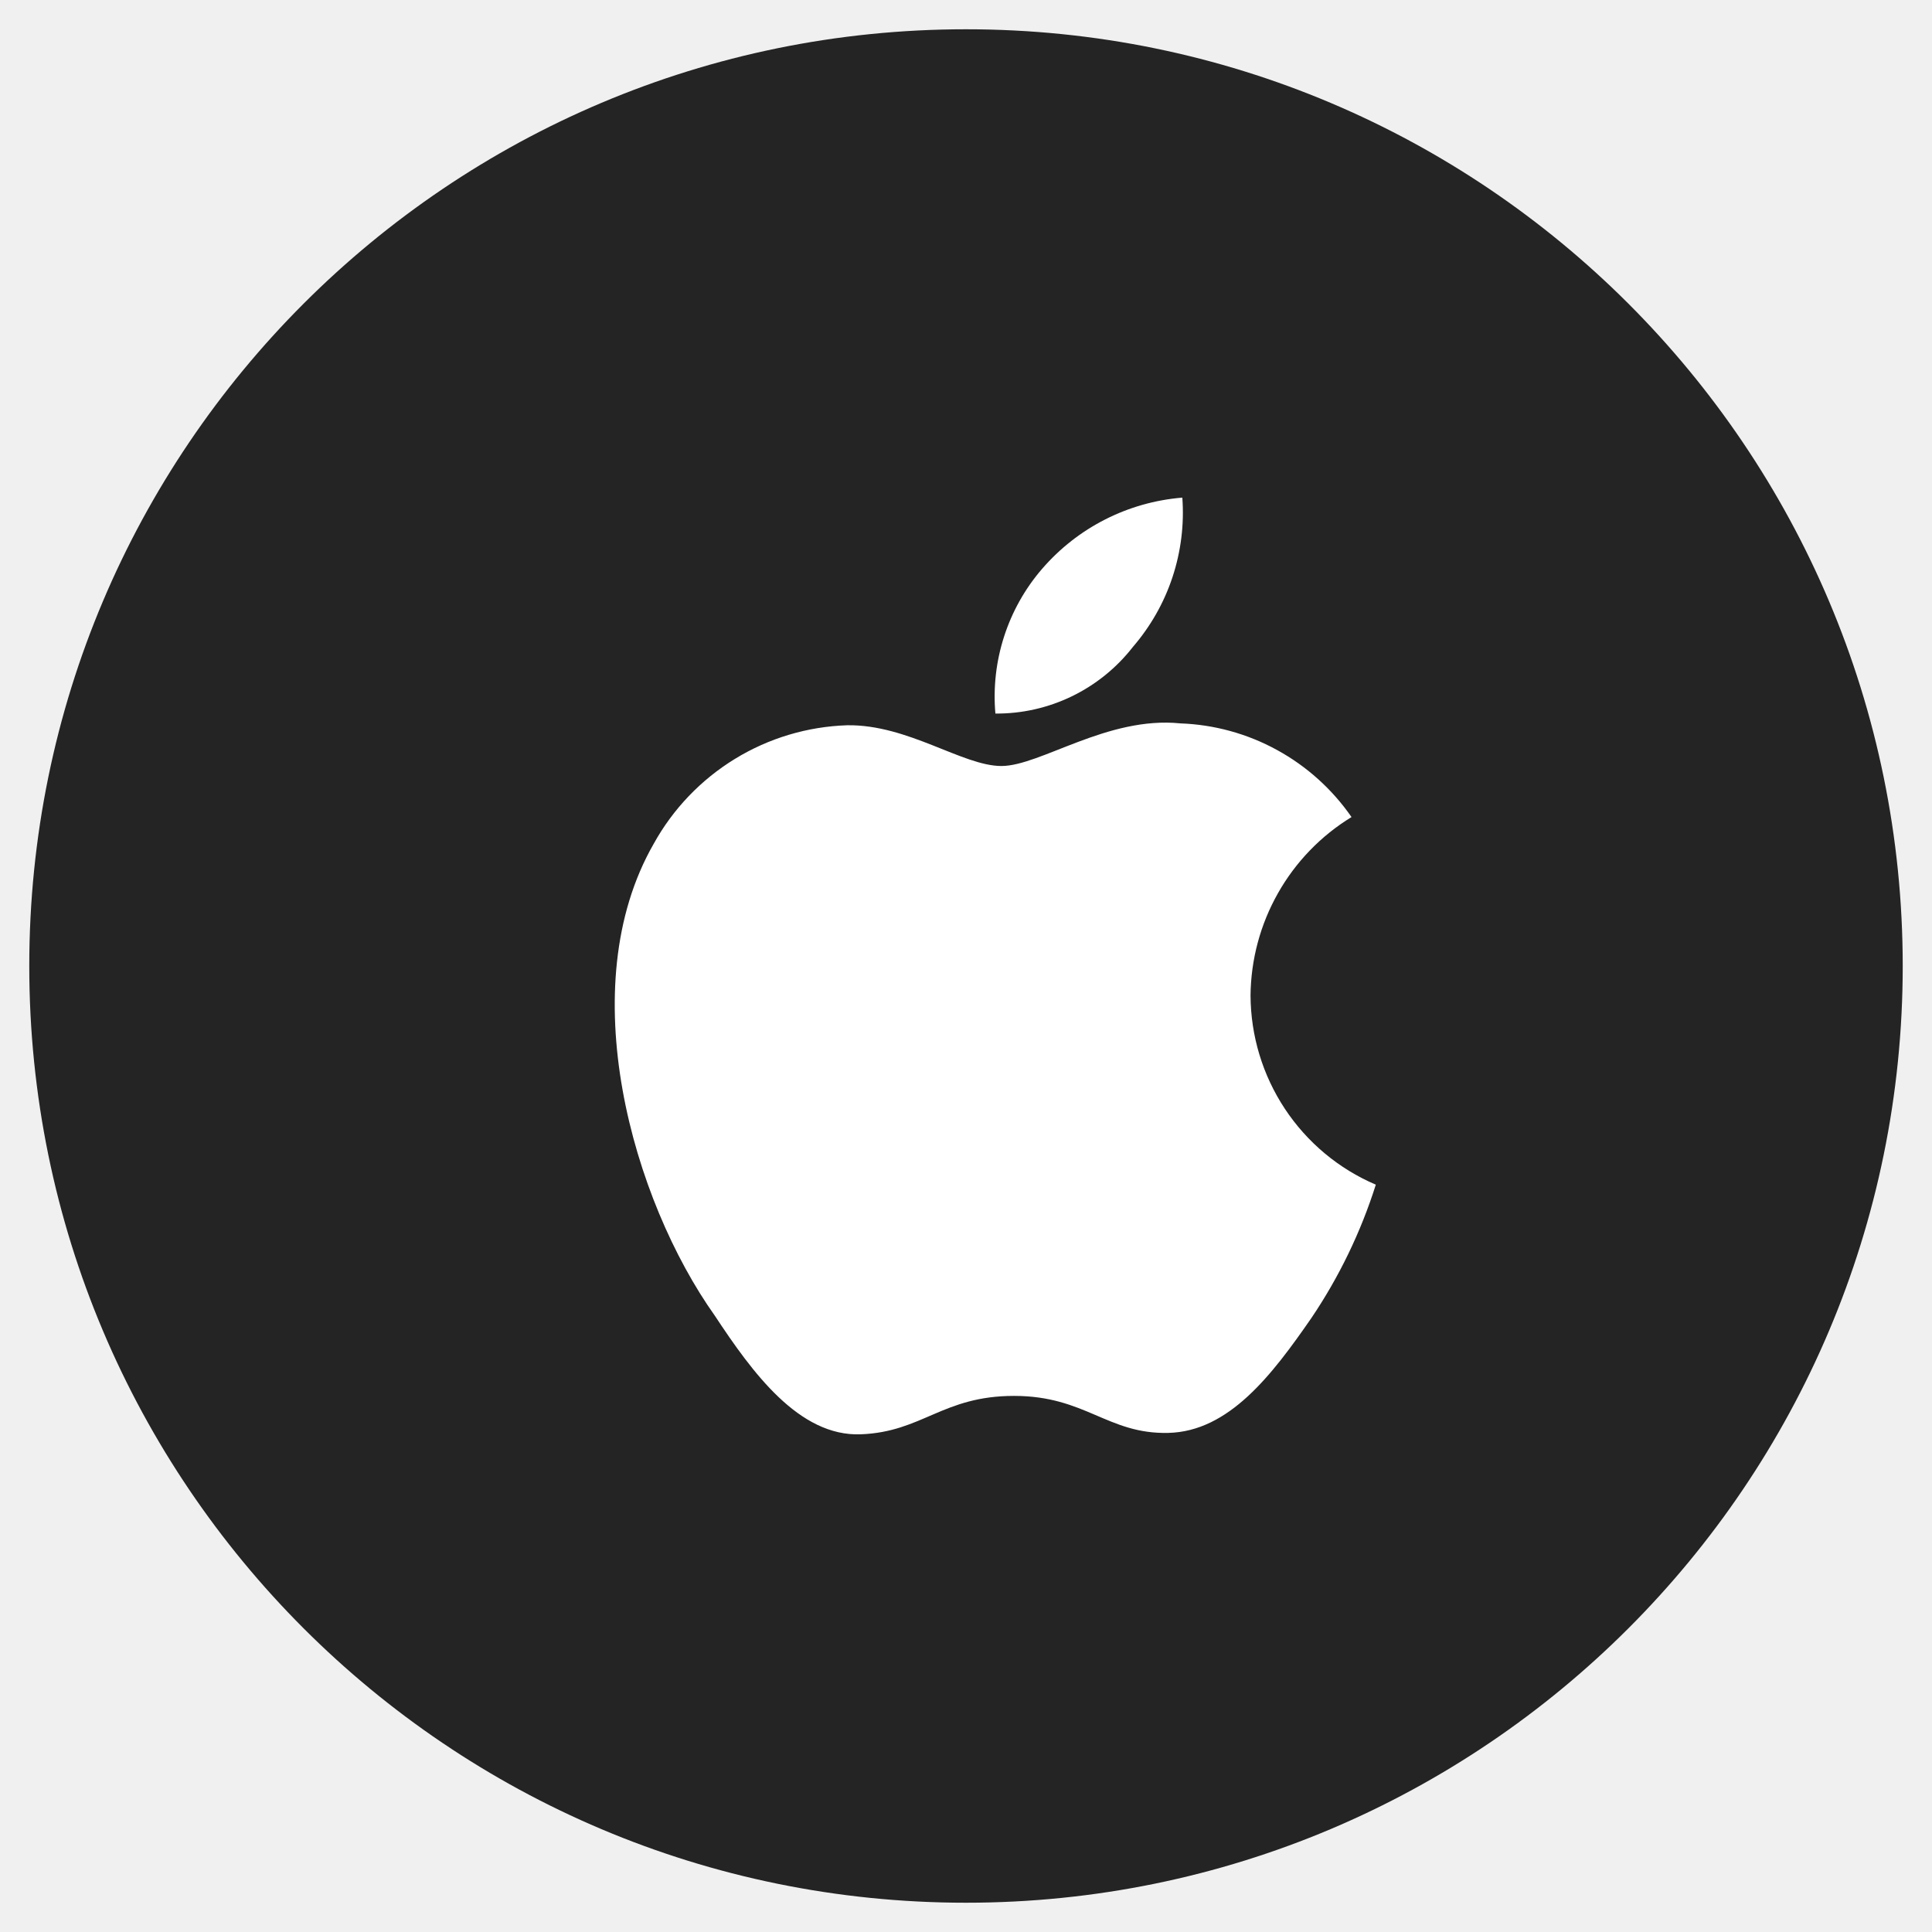
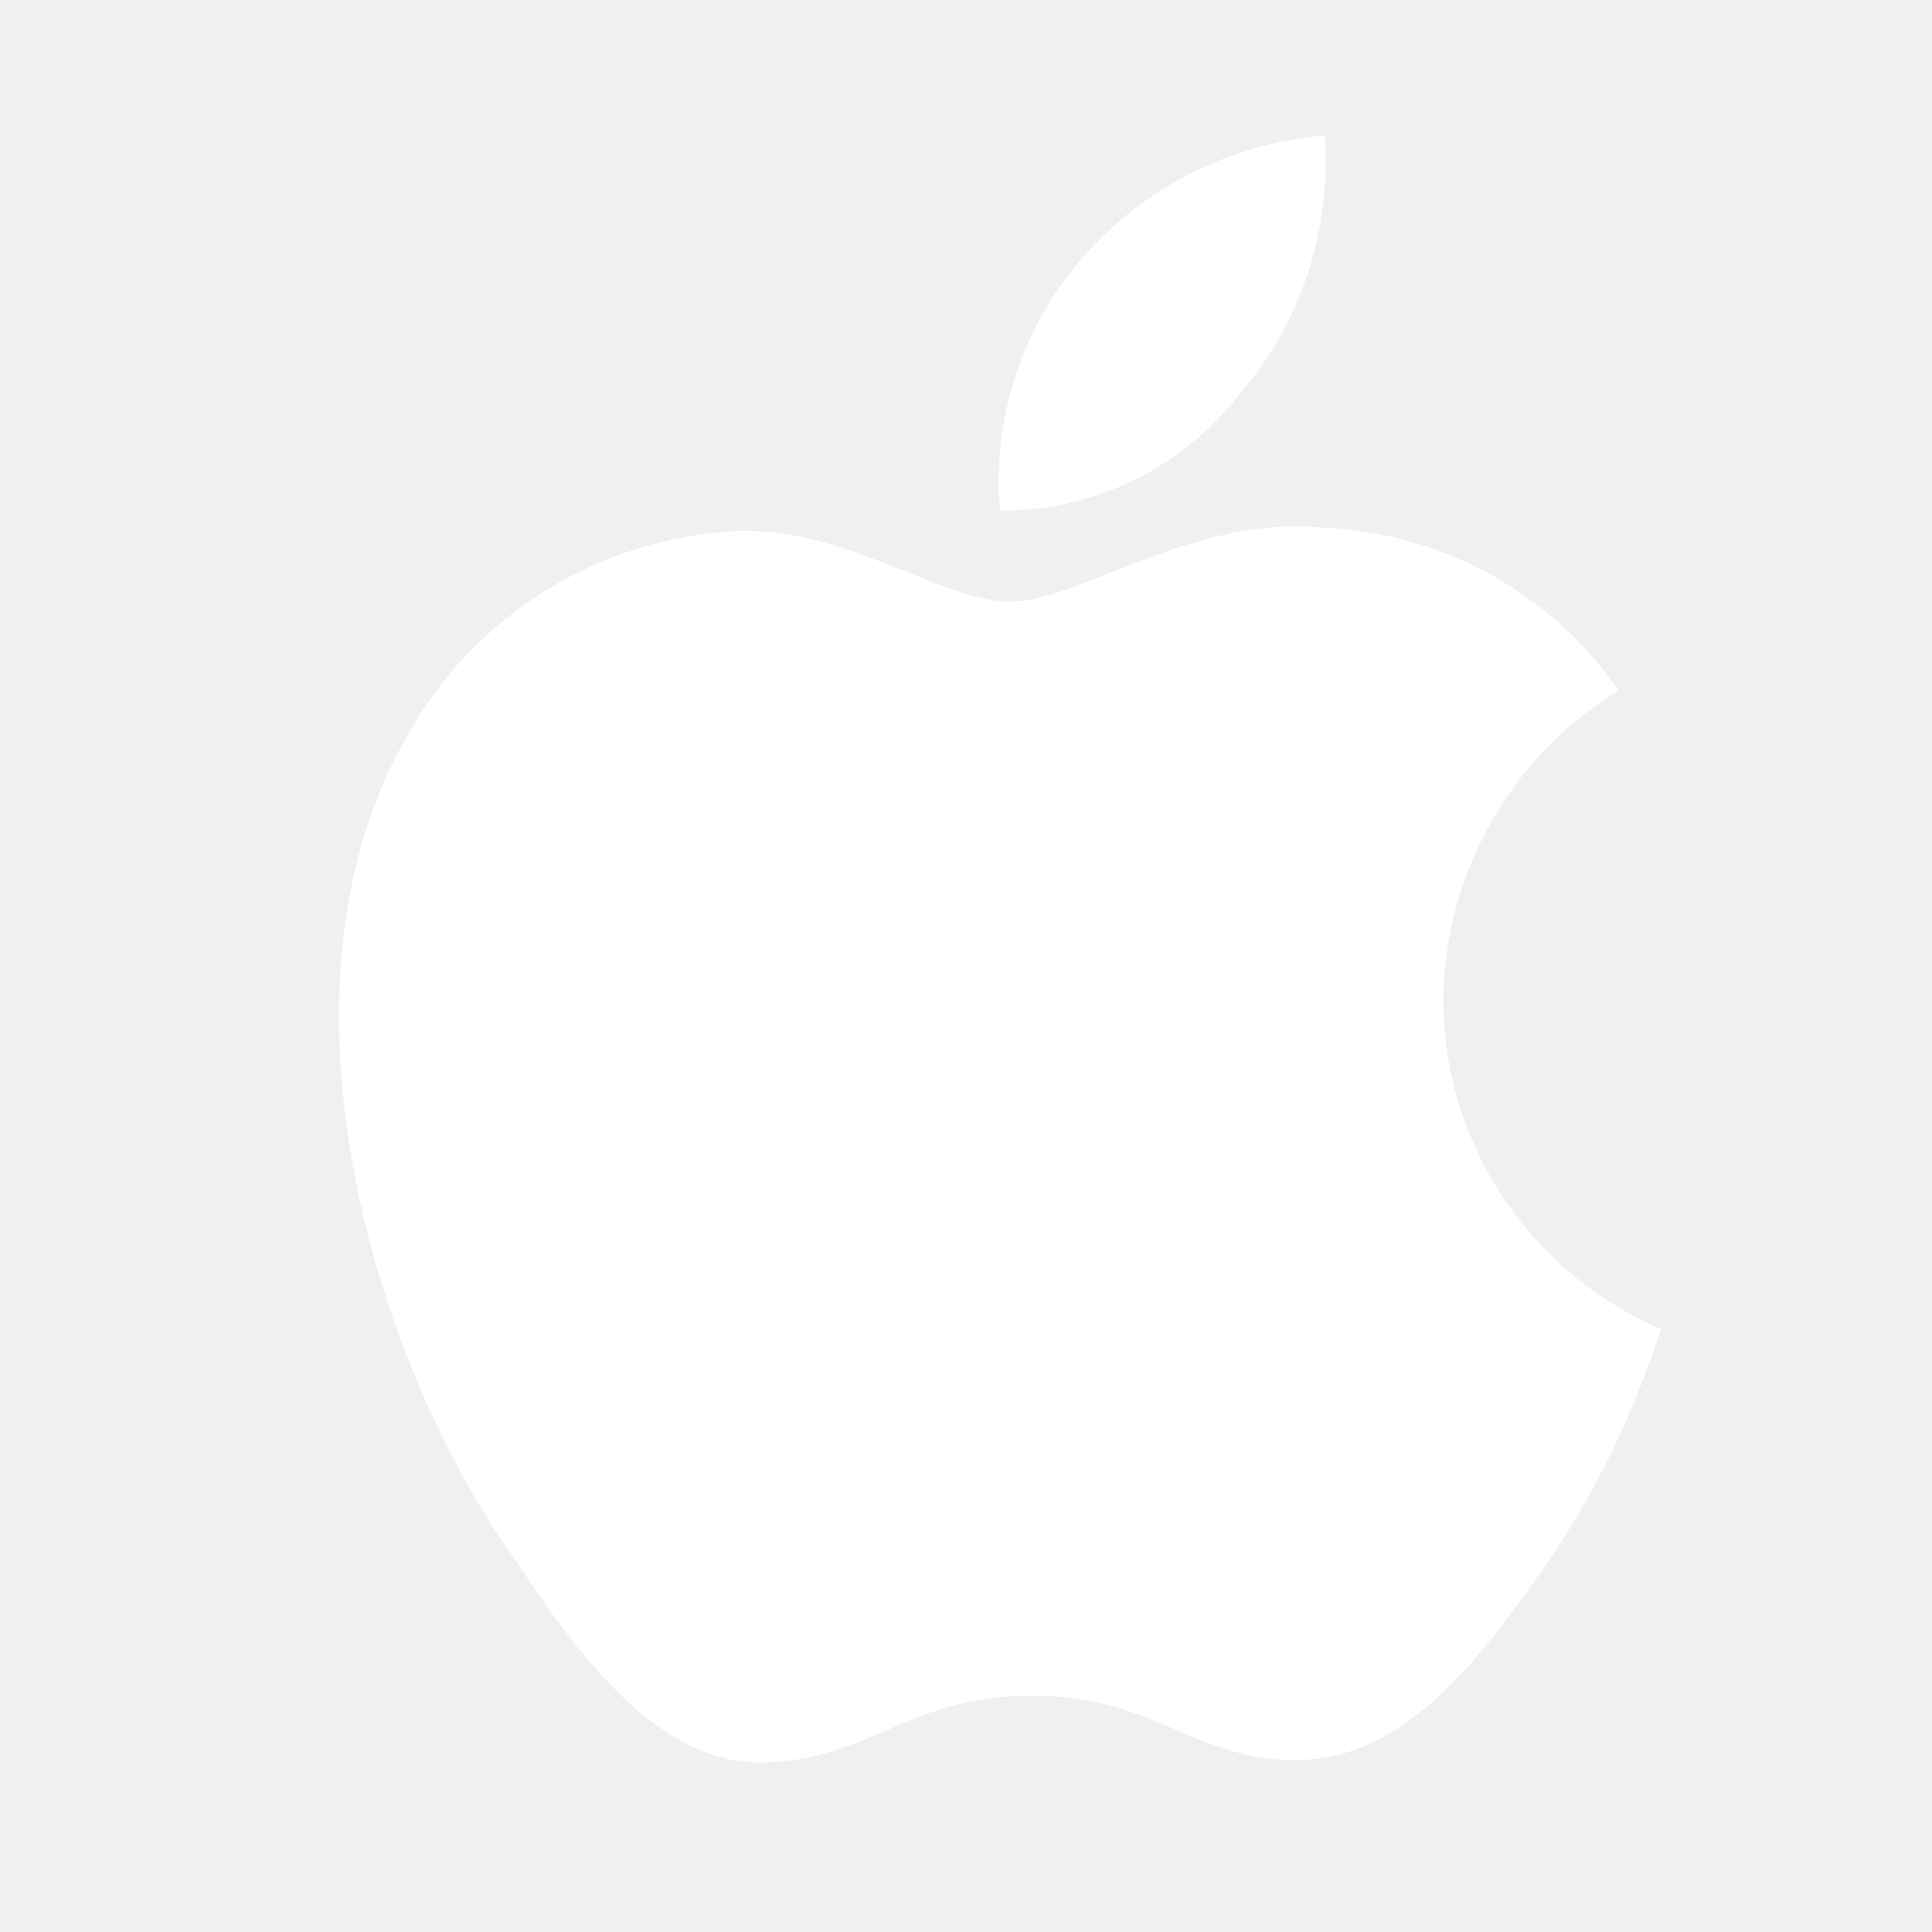
- <svg xmlns="http://www.w3.org/2000/svg" width="33" height="33" viewBox="0 0 33 33" fill="none">
-   <g clip-path="url(#clip0_0_492)">
-     <path d="M32.5 16.5C32.5 7.663 25.337 0.5 16.5 0.5C7.663 0.5 0.5 7.663 0.5 16.5C0.5 25.337 7.663 32.5 16.5 32.5C25.337 32.5 32.5 25.337 32.5 16.5Z" fill="#242424" />
-     <path d="M19.349 11.052C19.65 10.703 19.881 10.299 20.026 9.861C20.171 9.423 20.229 8.96 20.195 8.5C19.268 8.575 18.408 9.012 17.8 9.716C17.509 10.053 17.288 10.446 17.151 10.871C17.014 11.295 16.963 11.743 17.002 12.188C17.453 12.192 17.9 12.091 18.307 11.894C18.714 11.697 19.071 11.409 19.349 11.052ZM21.36 17.003C21.366 16.39 21.527 15.789 21.829 15.256C22.13 14.723 22.563 14.275 23.085 13.956C22.755 13.48 22.32 13.088 21.812 12.81C21.305 12.532 20.741 12.377 20.163 12.356C18.918 12.228 17.768 13.084 17.105 13.084C16.443 13.084 15.509 12.372 14.471 12.388C13.792 12.41 13.131 12.608 12.552 12.963C11.973 13.318 11.495 13.817 11.166 14.412C9.761 16.86 10.806 20.499 12.211 22.475C12.85 23.443 13.648 24.539 14.702 24.499C15.756 24.459 16.099 23.843 17.321 23.843C18.542 23.843 18.918 24.499 19.955 24.475C20.993 24.451 21.728 23.483 22.398 22.515C22.873 21.812 23.244 21.044 23.5 20.235C22.867 19.965 22.328 19.515 21.947 18.94C21.567 18.366 21.363 17.693 21.36 17.003Z" fill="white" />
-   </g>
-   <defs>
-     <clipPath id="clip0_0_492">
-       <rect width="32" height="32" fill="white" transform="translate(0.5 0.5)" />
-     </clipPath>
-   </defs>
+ <svg xmlns="http://www.w3.org/2000/svg" width="19" height="19" viewBox="0 0 19 19" fill="none">
+   <path d="M12.182 3.885C12.484 3.537 12.714 3.132 12.859 2.694C13.004 2.256 13.062 1.794 13.028 1.333C12.101 1.408 11.241 1.845 10.633 2.549C10.342 2.887 10.121 3.28 9.984 3.704C9.847 4.129 9.796 4.577 9.835 5.021C10.287 5.025 10.733 4.924 11.14 4.727C11.547 4.53 11.904 4.242 12.182 3.885ZM14.194 9.837C14.199 9.224 14.36 8.622 14.662 8.089C14.964 7.556 15.396 7.108 15.918 6.789C15.589 6.313 15.153 5.921 14.646 5.643C14.139 5.366 13.574 5.21 12.996 5.189C11.751 5.061 10.601 5.917 9.939 5.917C9.276 5.917 8.342 5.205 7.304 5.221C6.625 5.244 5.964 5.442 5.385 5.796C4.806 6.151 4.328 6.65 3.999 7.245C2.594 9.693 3.64 13.333 5.045 15.308C5.683 16.276 6.482 17.372 7.535 17.332C8.589 17.292 8.933 16.676 10.154 16.676C11.376 16.676 11.751 17.332 12.789 17.308C13.826 17.284 14.561 16.316 15.232 15.348C15.707 14.646 16.078 13.878 16.333 13.069C15.7 12.798 15.161 12.348 14.78 11.774C14.4 11.199 14.196 10.526 14.194 9.837Z" fill="white" />
</svg>
